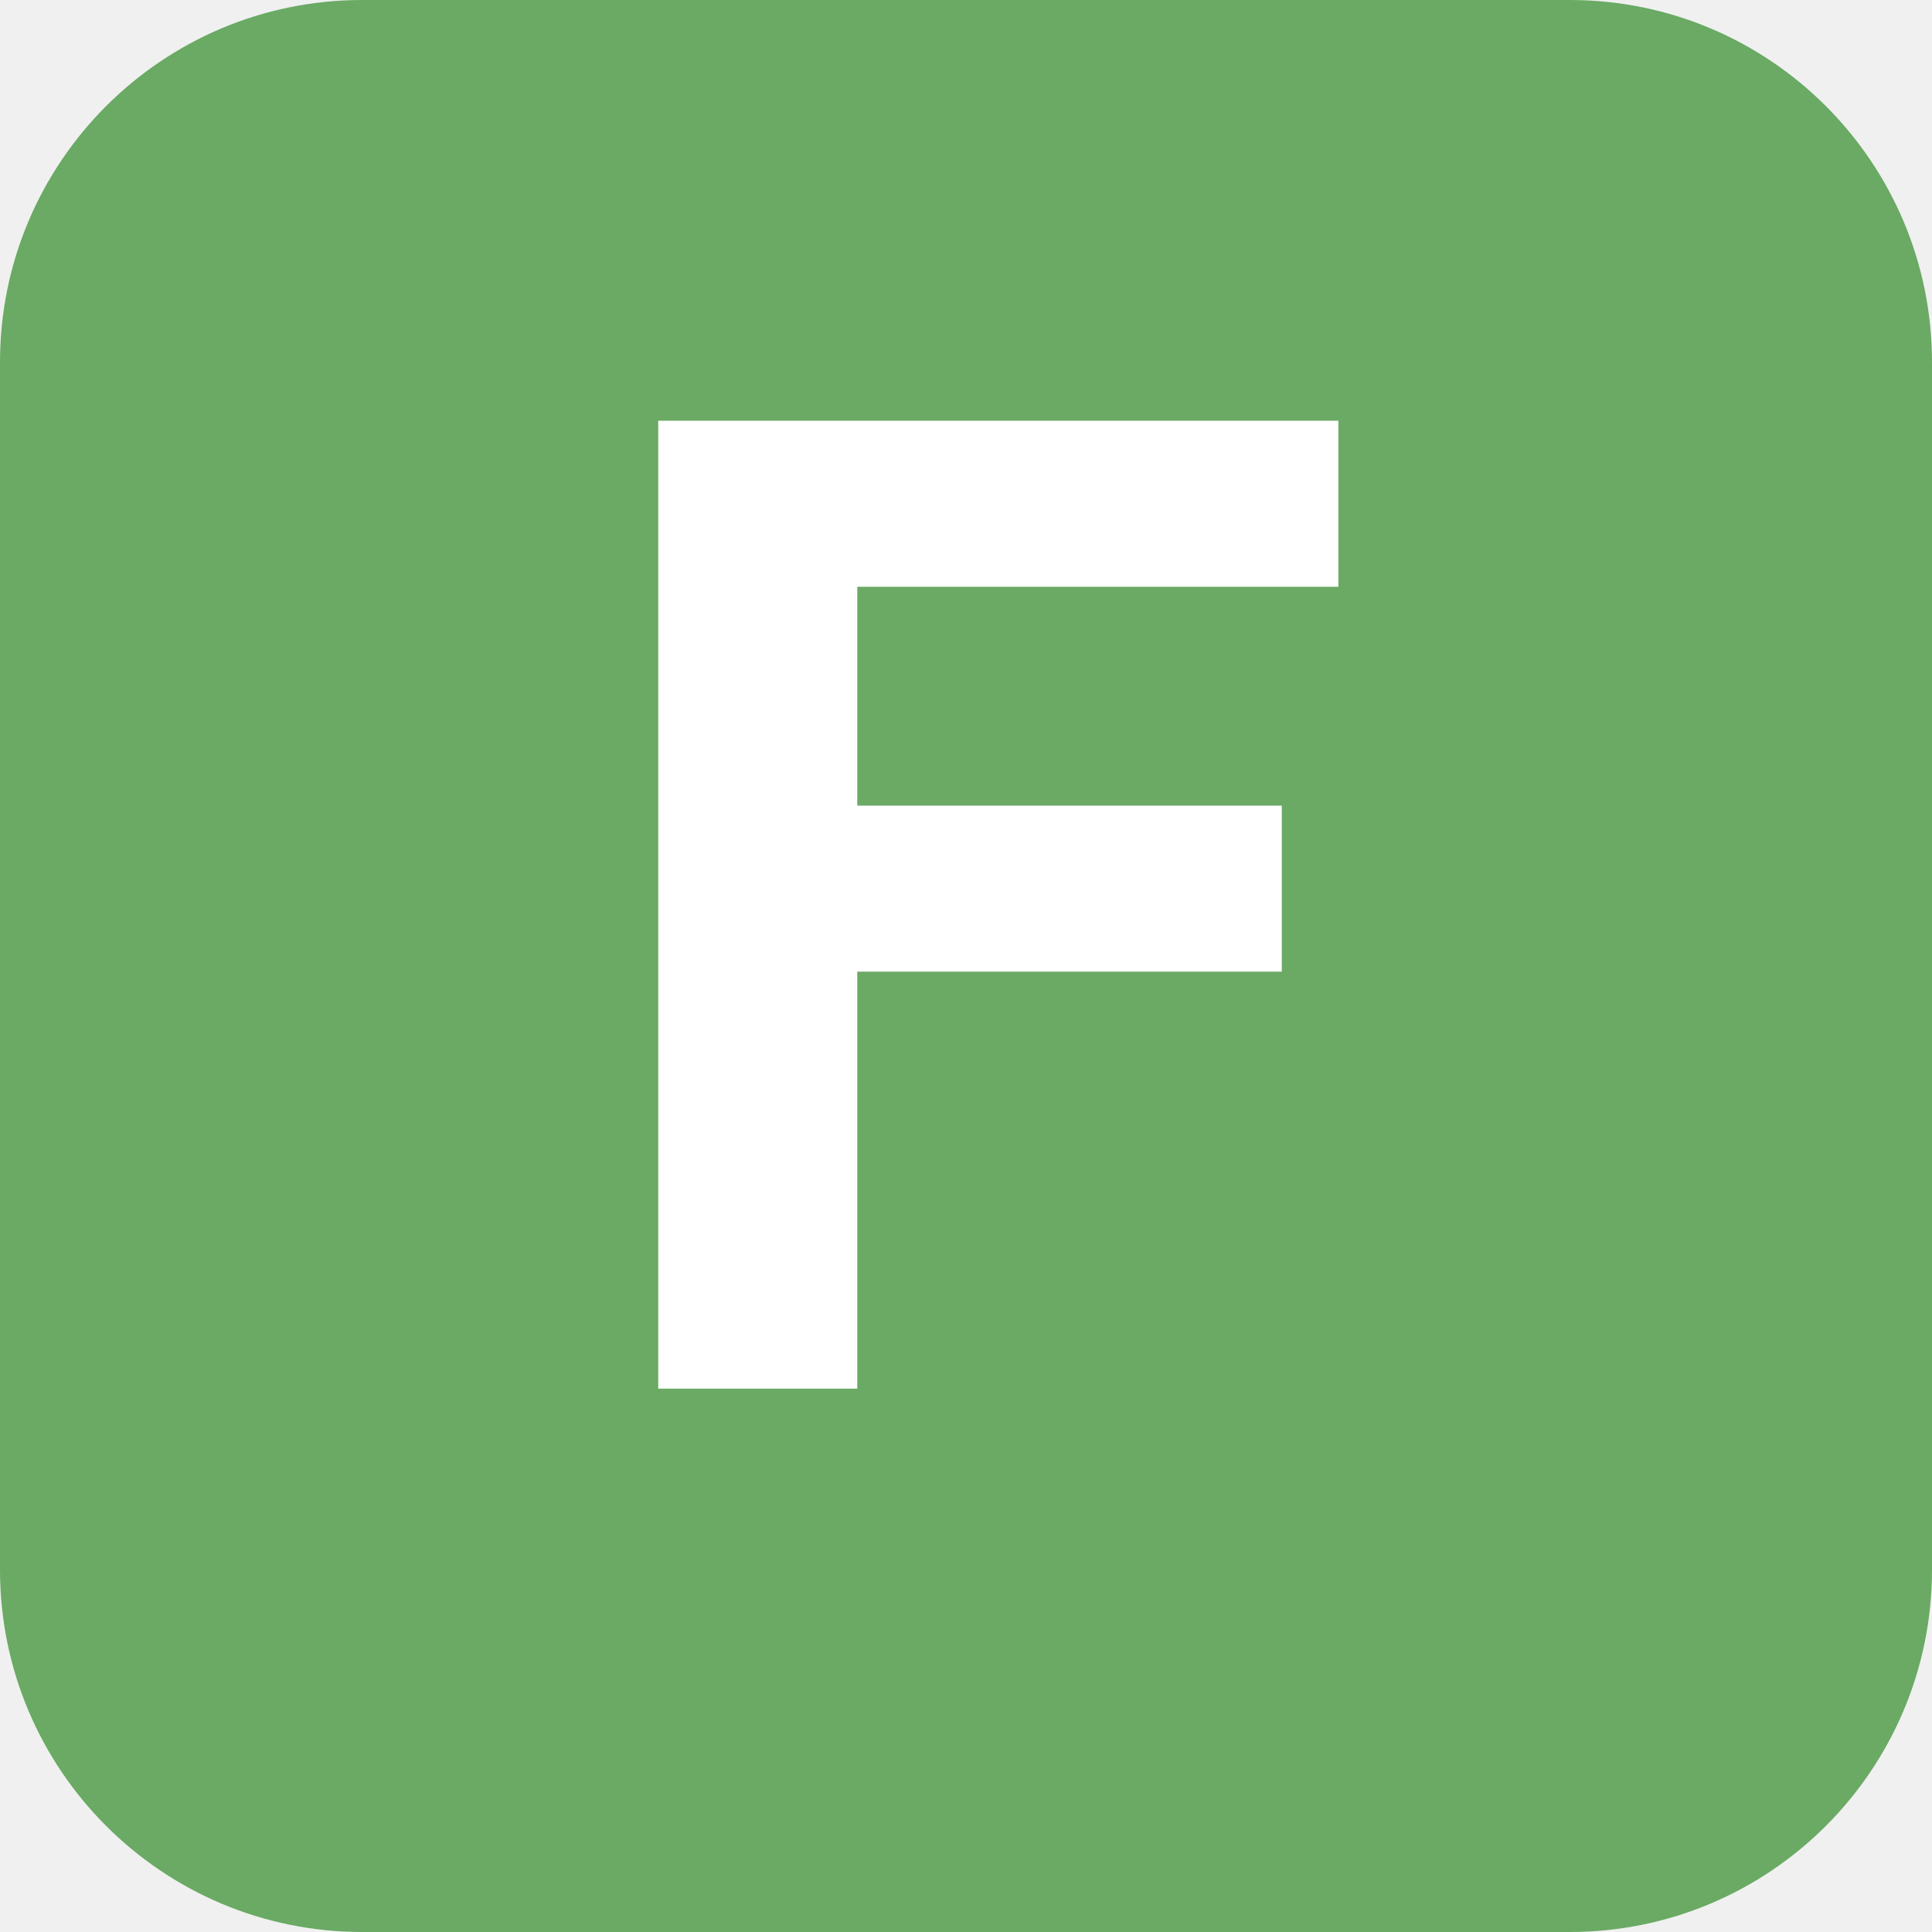
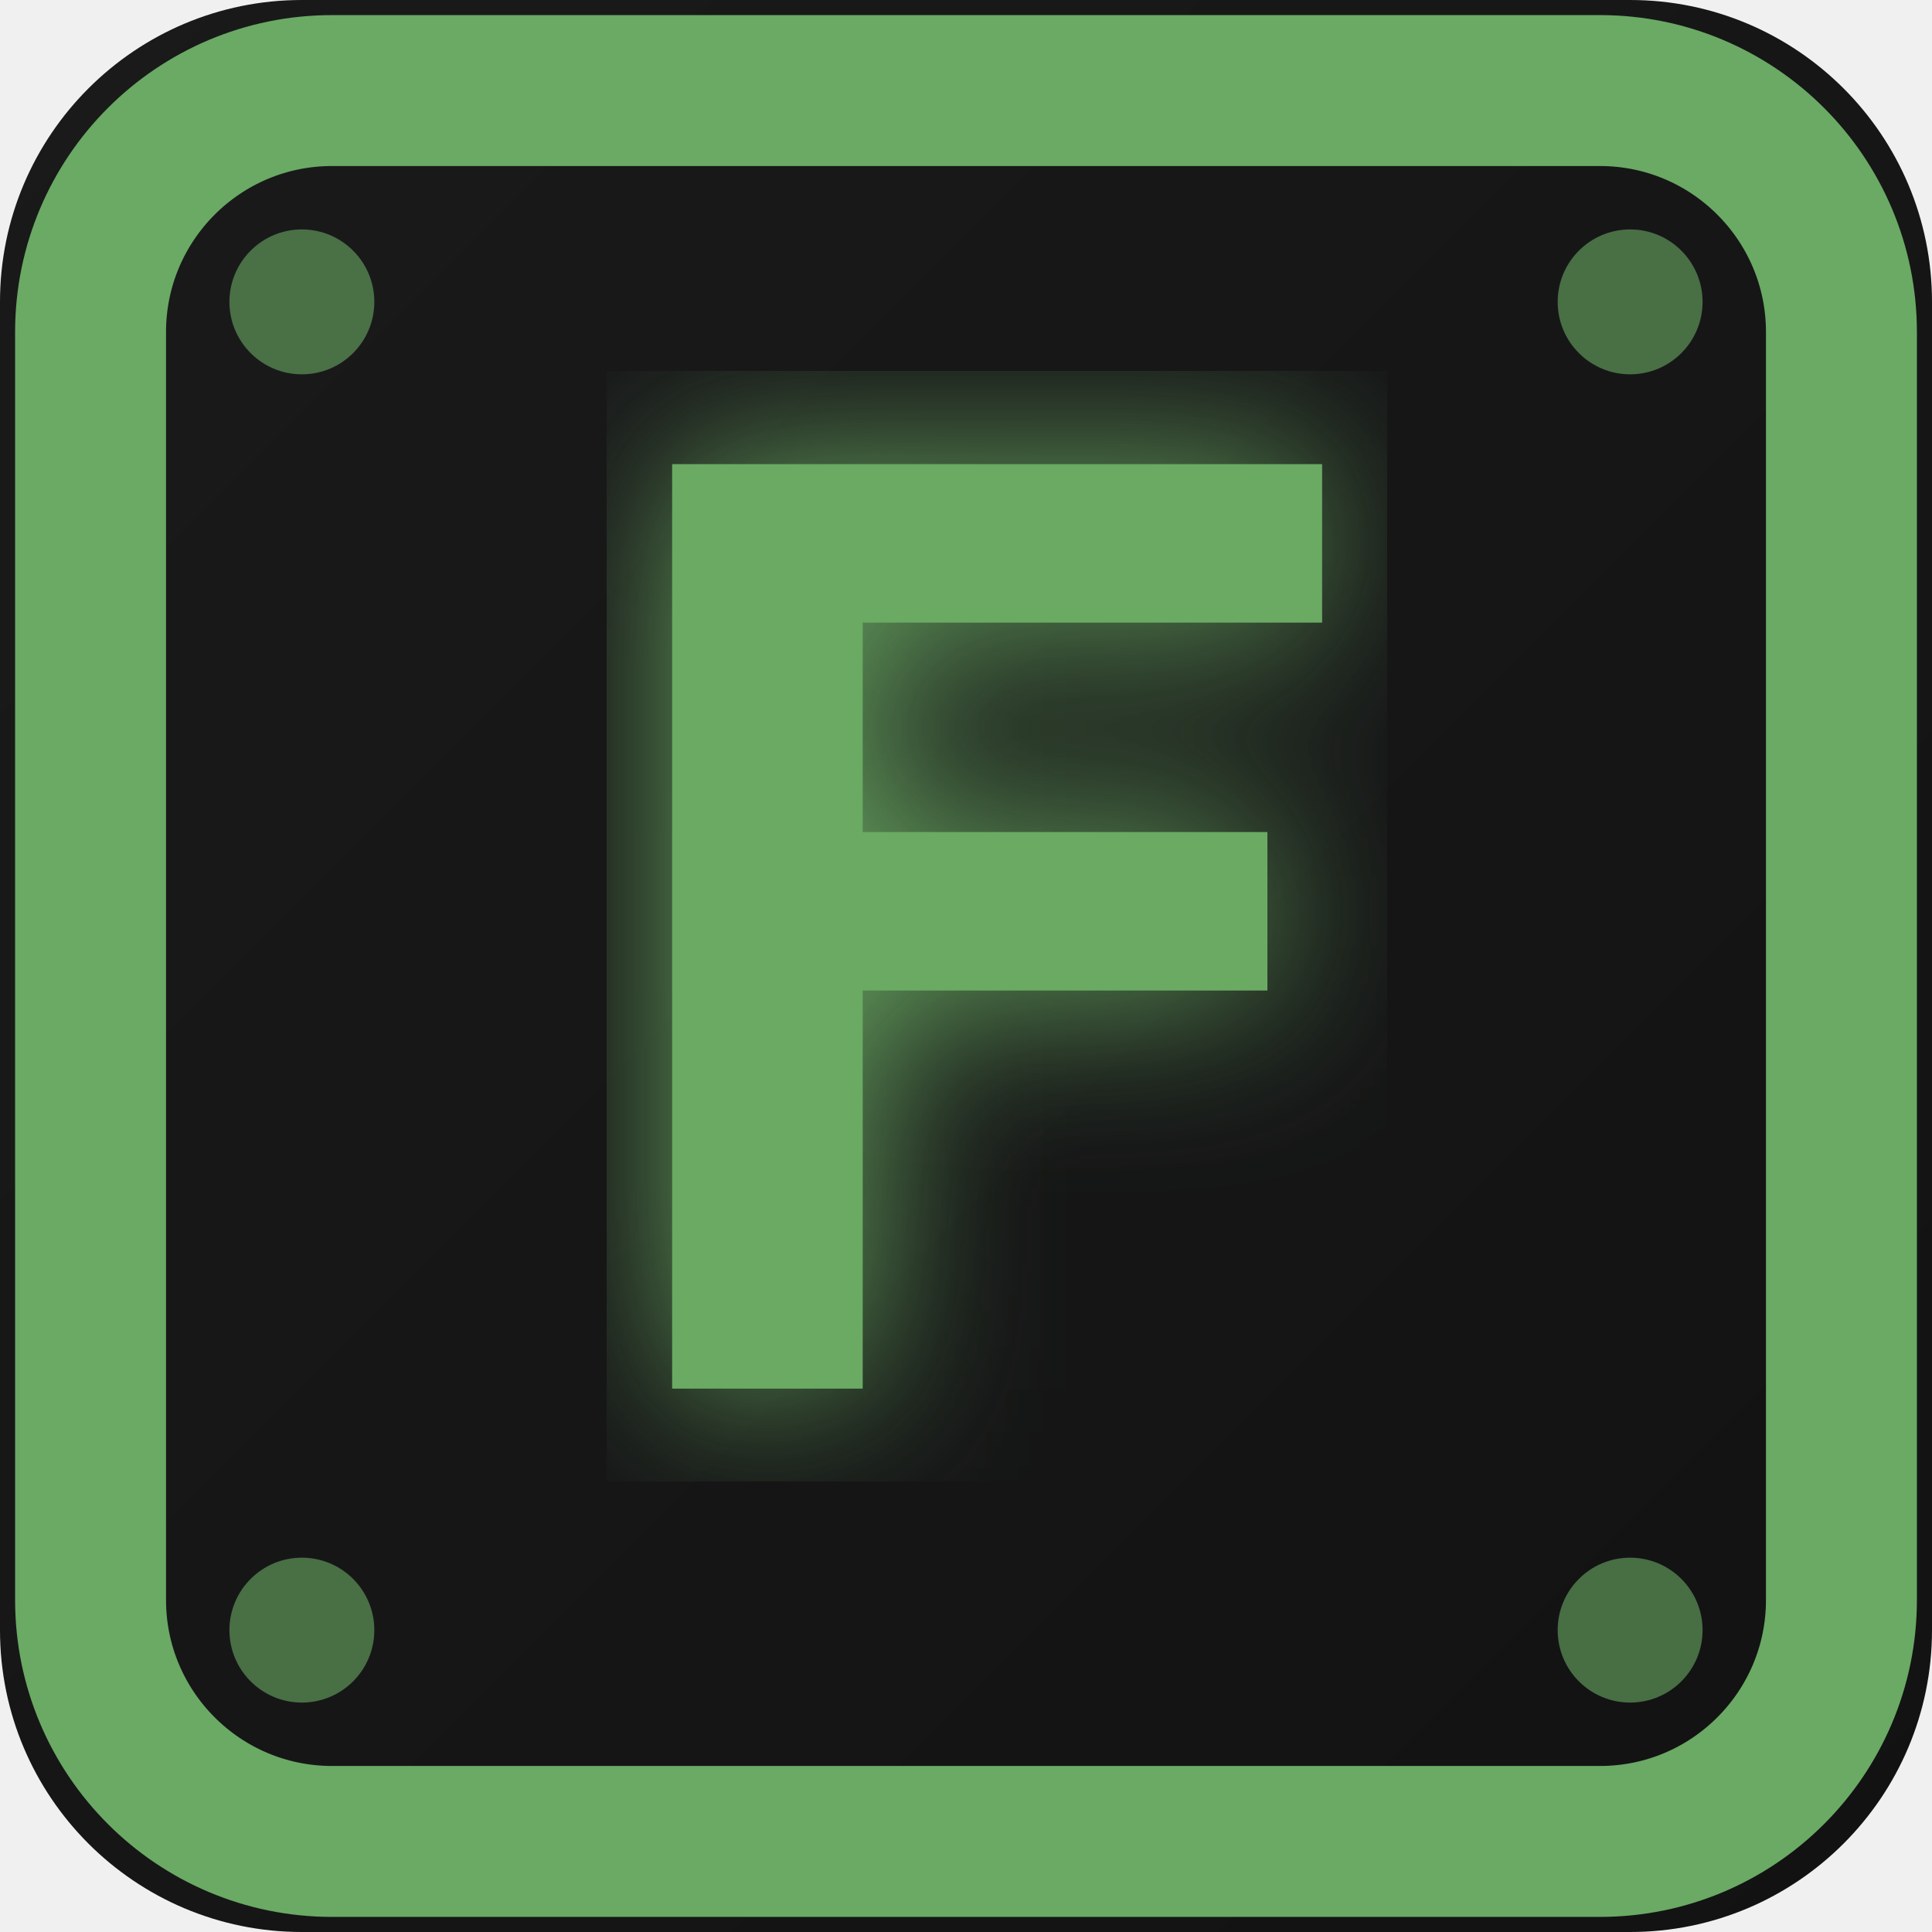
<svg xmlns="http://www.w3.org/2000/svg" viewBox="0 0 32 32">
-   <rect width="32" height="32" rx="6" fill="#6AAA64" />
-   <text x="16" y="23" text-anchor="middle" font-family="Trebuchet MS, Helvetica, sans-serif" font-size="22" font-weight="bold" fill="white">F</text>
+   <defs>
+     <linearGradient id="bg" x1="0" y1="0" x2="1" y2="1">
+       <stop offset="0%" stop-color="#1a1a1b" />
+       <stop offset="100%" stop-color="#121213" />
+     </linearGradient>
+     <filter id="glow">
+       <feGaussianBlur stdDeviation="1.5" result="blur" />
+       <feMerge>
+         <feMergeNode in="blur" />
+         <feMergeNode in="SourceGraphic" />
+       </feMerge>
+     </filter>
+   </defs>
+   <rect width="32" height="32" rx="5" fill="url(#bg)" />
+   <rect x="1.5" y="1.5" width="29" height="29" rx="4" fill="none" stroke="#6AAA64" stroke-width="2.5" />
+   <circle cx="5" cy="5" r="1.2" fill="#6AAA64" opacity="0.6" />
+   <circle cx="27" cy="5" r="1.2" fill="#6AAA64" opacity="0.6" />
+   <circle cx="5" cy="27" r="1.2" fill="#6AAA64" opacity="0.6" />
+   <circle cx="27" cy="27" r="1.2" fill="#6AAA64" opacity="0.6" />
+   <text x="16" y="23" text-anchor="middle" font-family="Trebuchet MS, Helvetica, sans-serif" font-size="21" font-weight="bold" fill="#6AAA64" filter="url(#glow)">F</text>
</svg>
